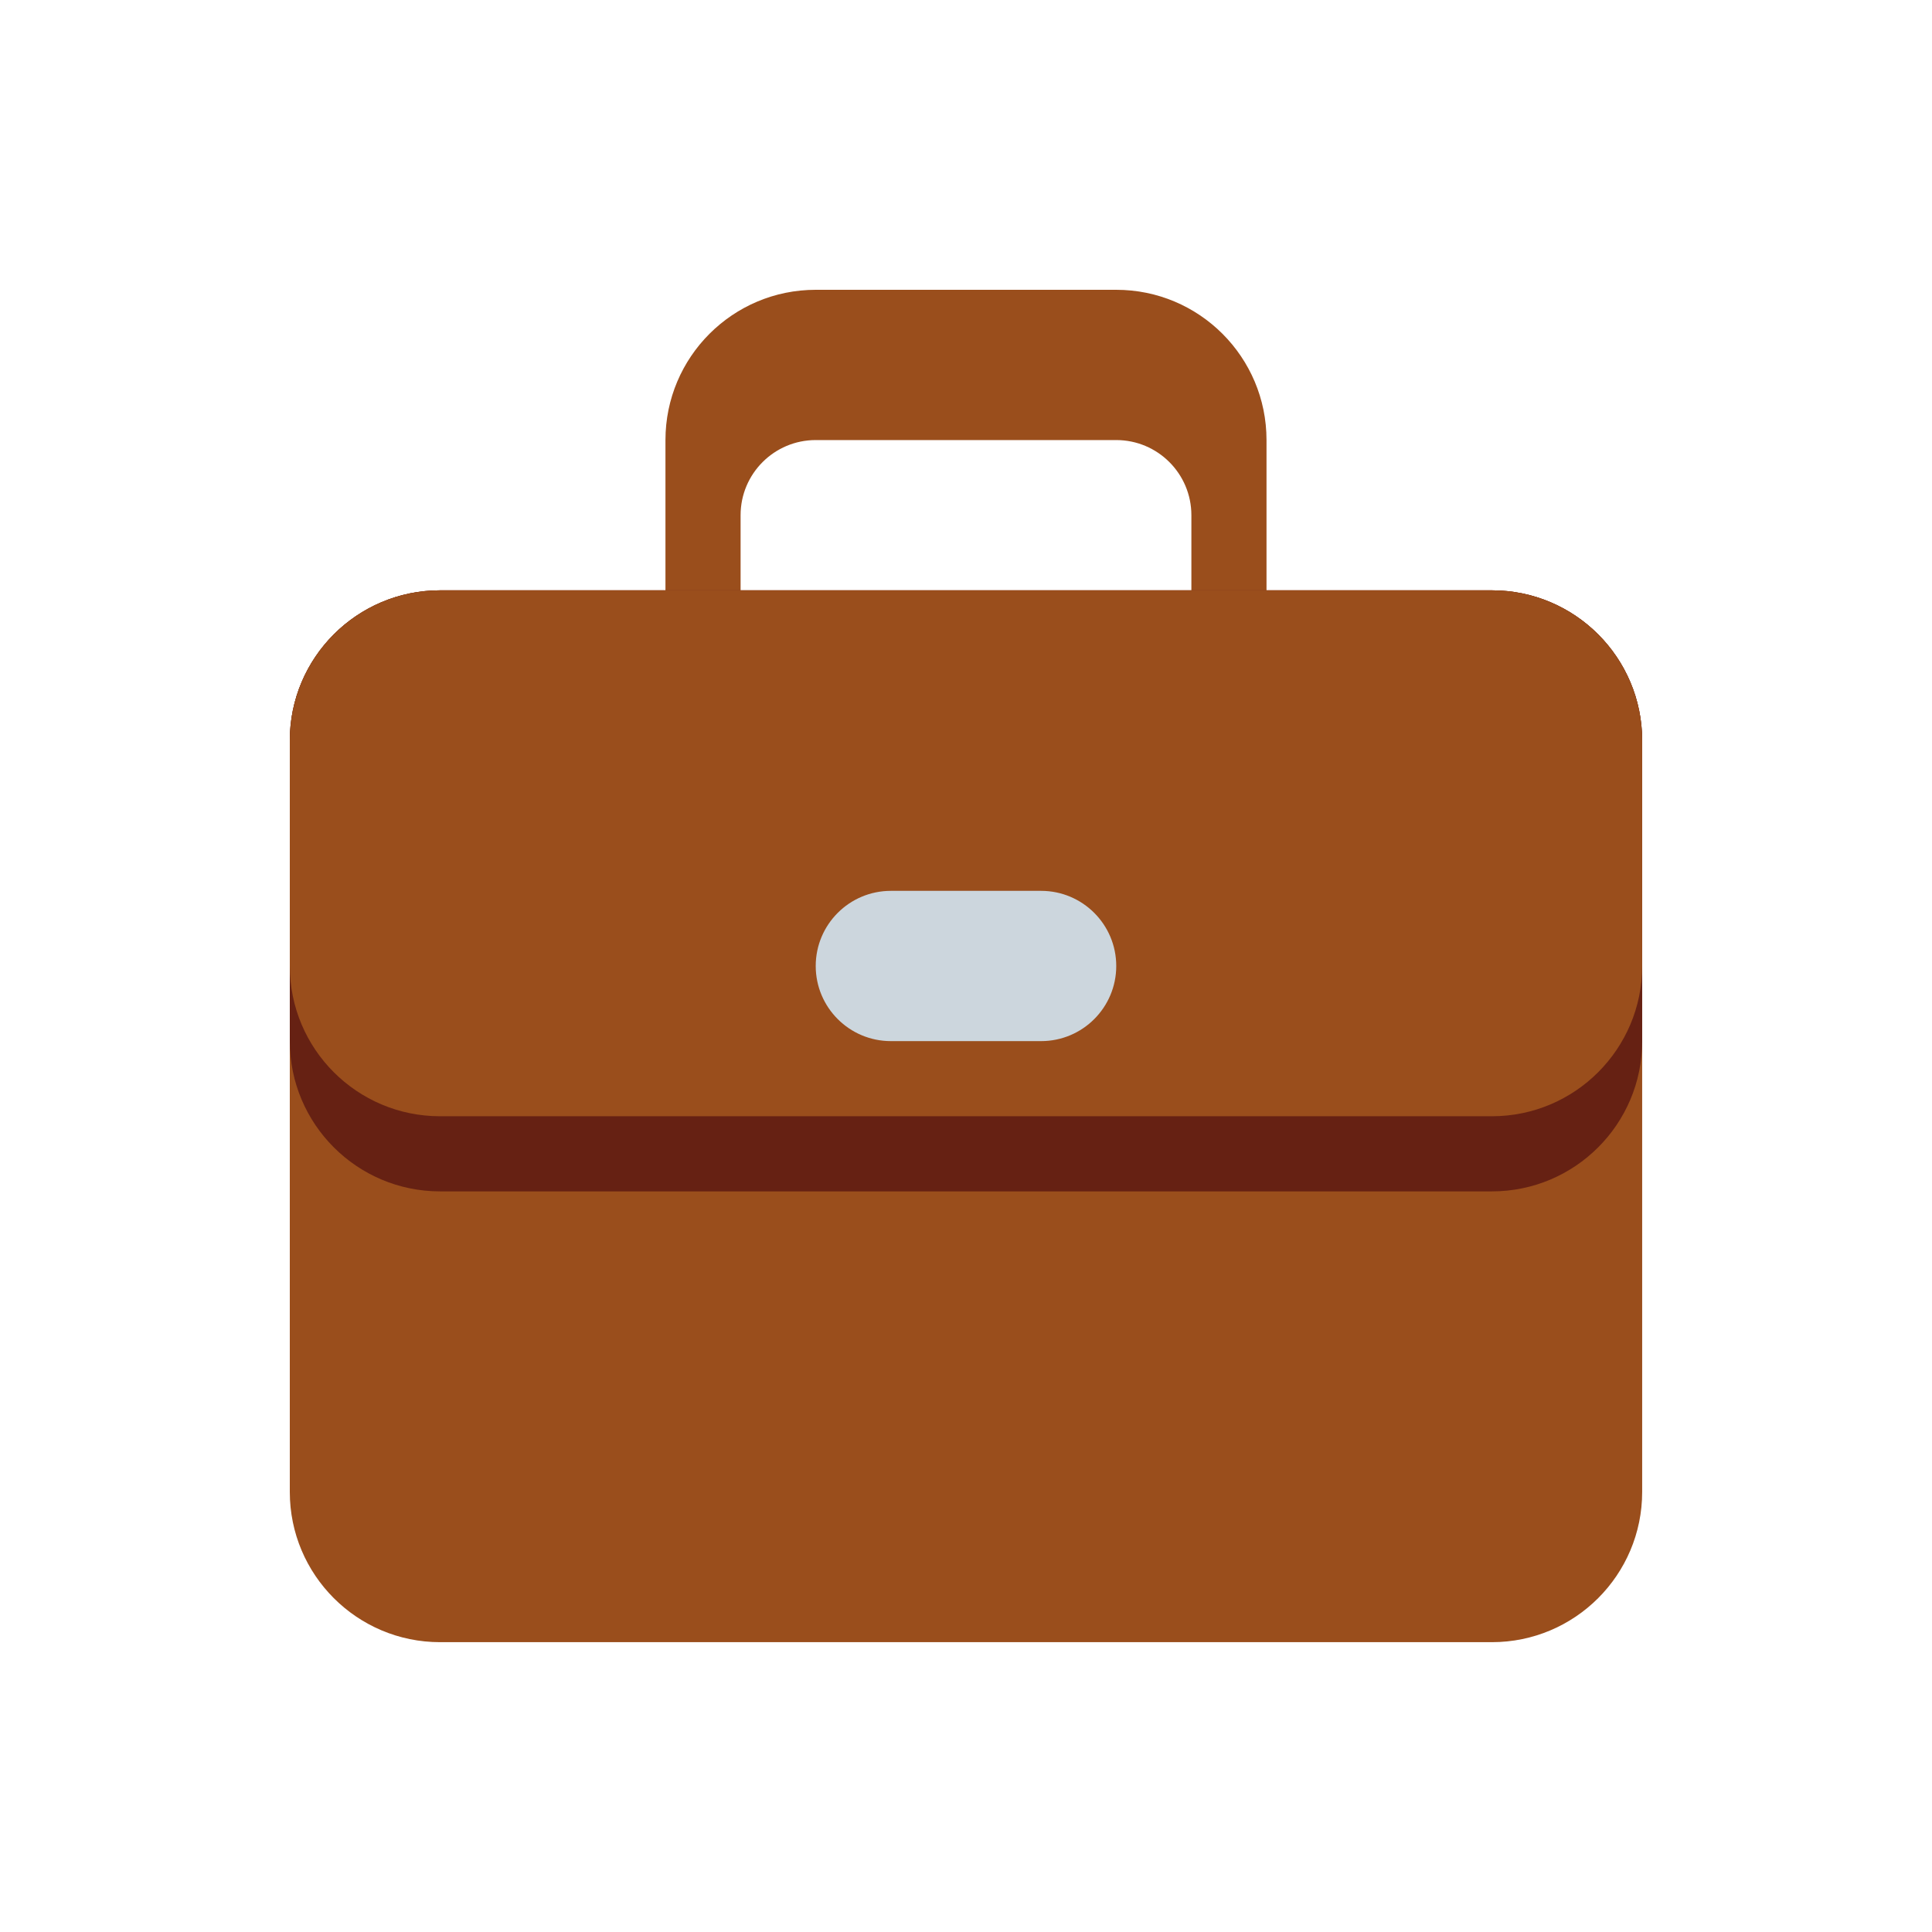
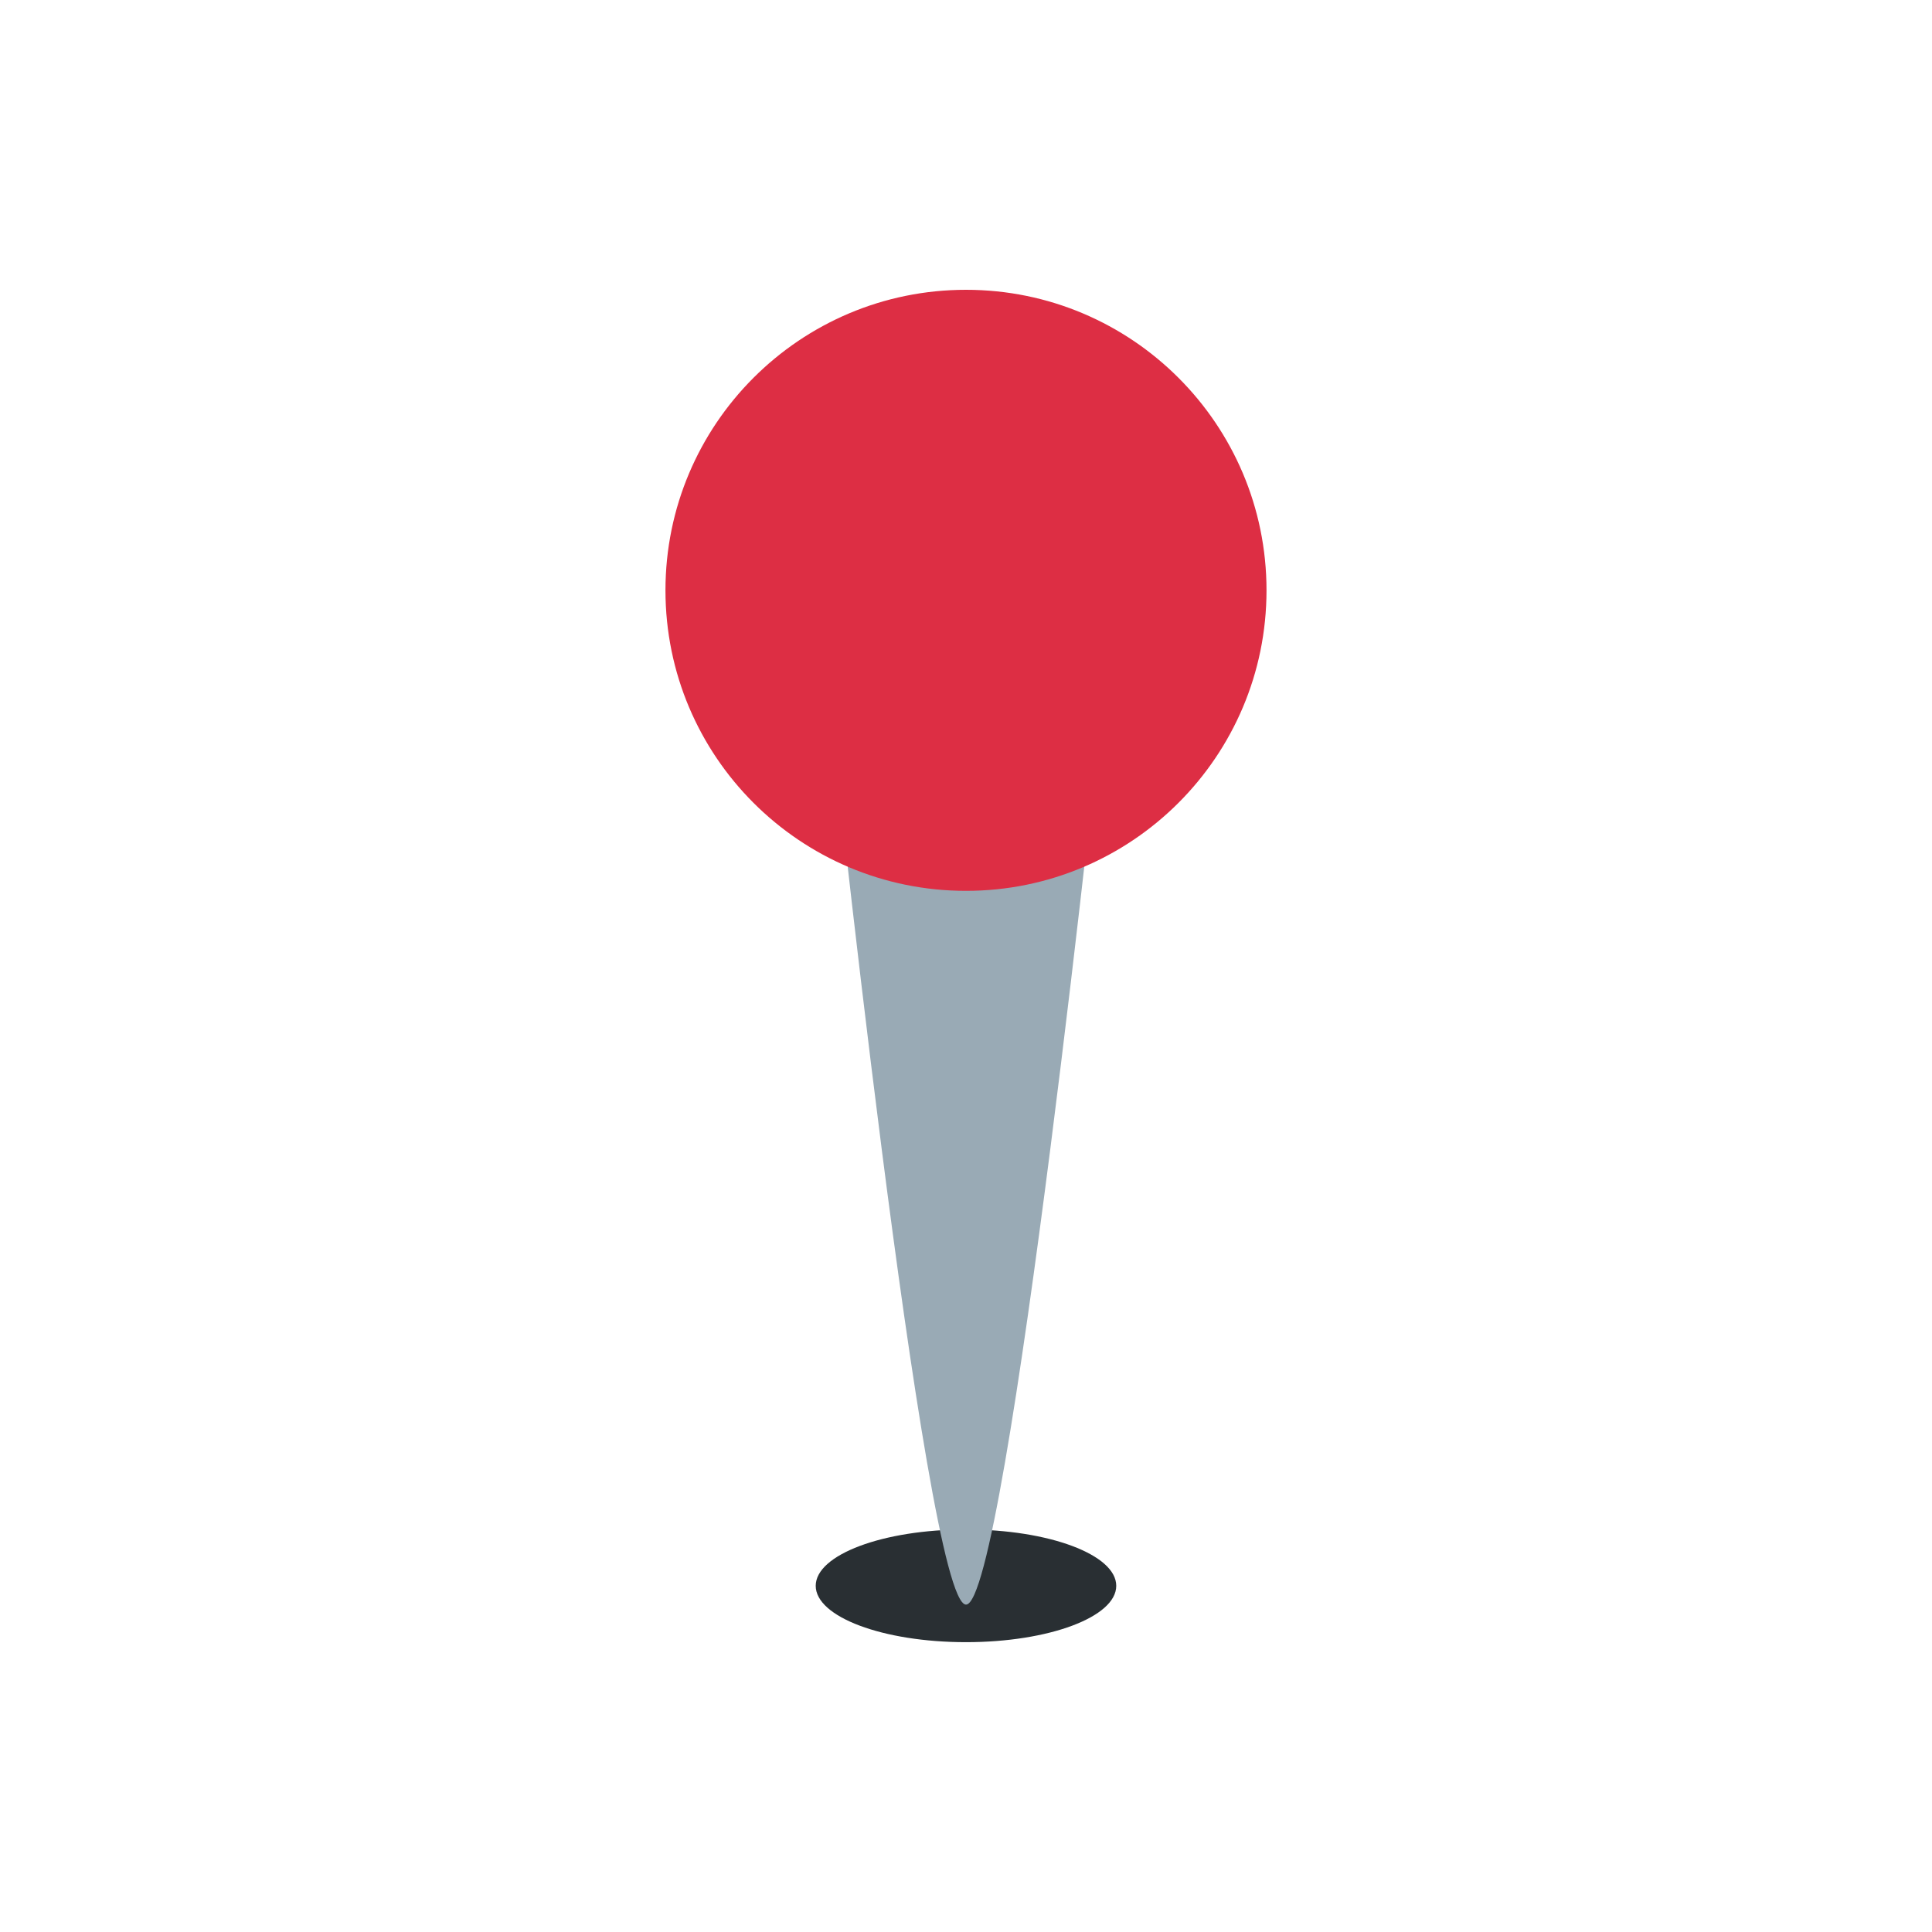
<svg xmlns="http://www.w3.org/2000/svg" viewBox="0 0 200 200" width="100%" height="100%">
  <g transform="translate(30, 30) scale(3.8888)">
-     <path fill="#9A4E1C" d="M32 8h-6V4c0-2.209-1.791-4-4-4h-8c-2.209 0-4 1.791-4 4v4H4c-2.209 0-4 1.791-4 4v20c0 2.209 1.791 4 4 4h28c2.209 0 4-1.791 4-4V12c0-2.209-1.791-4-4-4zM12 6c0-1.104.896-2 2-2h8c1.104 0 2 .896 2 2v2H12V6z" />
-     <path fill="#662113" d="M36 20c0 2.209-1.791 4-4 4H4c-2.209 0-4-1.791-4-4v-8c0-2.209 1.791-4 4-4h28c2.209 0 4 1.791 4 4v8z" />
-     <path fill="#9A4E1C" d="M36 18c0 2.209-1.791 4-4 4H4c-2.209 0-4-1.791-4-4v-6c0-2.209 1.791-4 4-4h28c2.209 0 4 1.791 4 4v6z" />
-     <path fill="#CCD6DD" d="M22 18c0 1.104-.896 2-2 2h-4c-1.104 0-2-.896-2-2s.896-2 2-2h4c1.104 0 2 .896 2 2" />
+     <ellipse fill="#292F33" cx="18" cy="34.5" rx="4" ry="1.5" />
+     <path fill="#99AAB5" d="M14.339 10.725S16.894 34.998 18.001 35c1.106.001 3.66-24.275 3.66-24.275h-7.322z" />
+     <circle fill="#DD2E44" cx="18" cy="8" r="8" />
  </g>
</svg>
